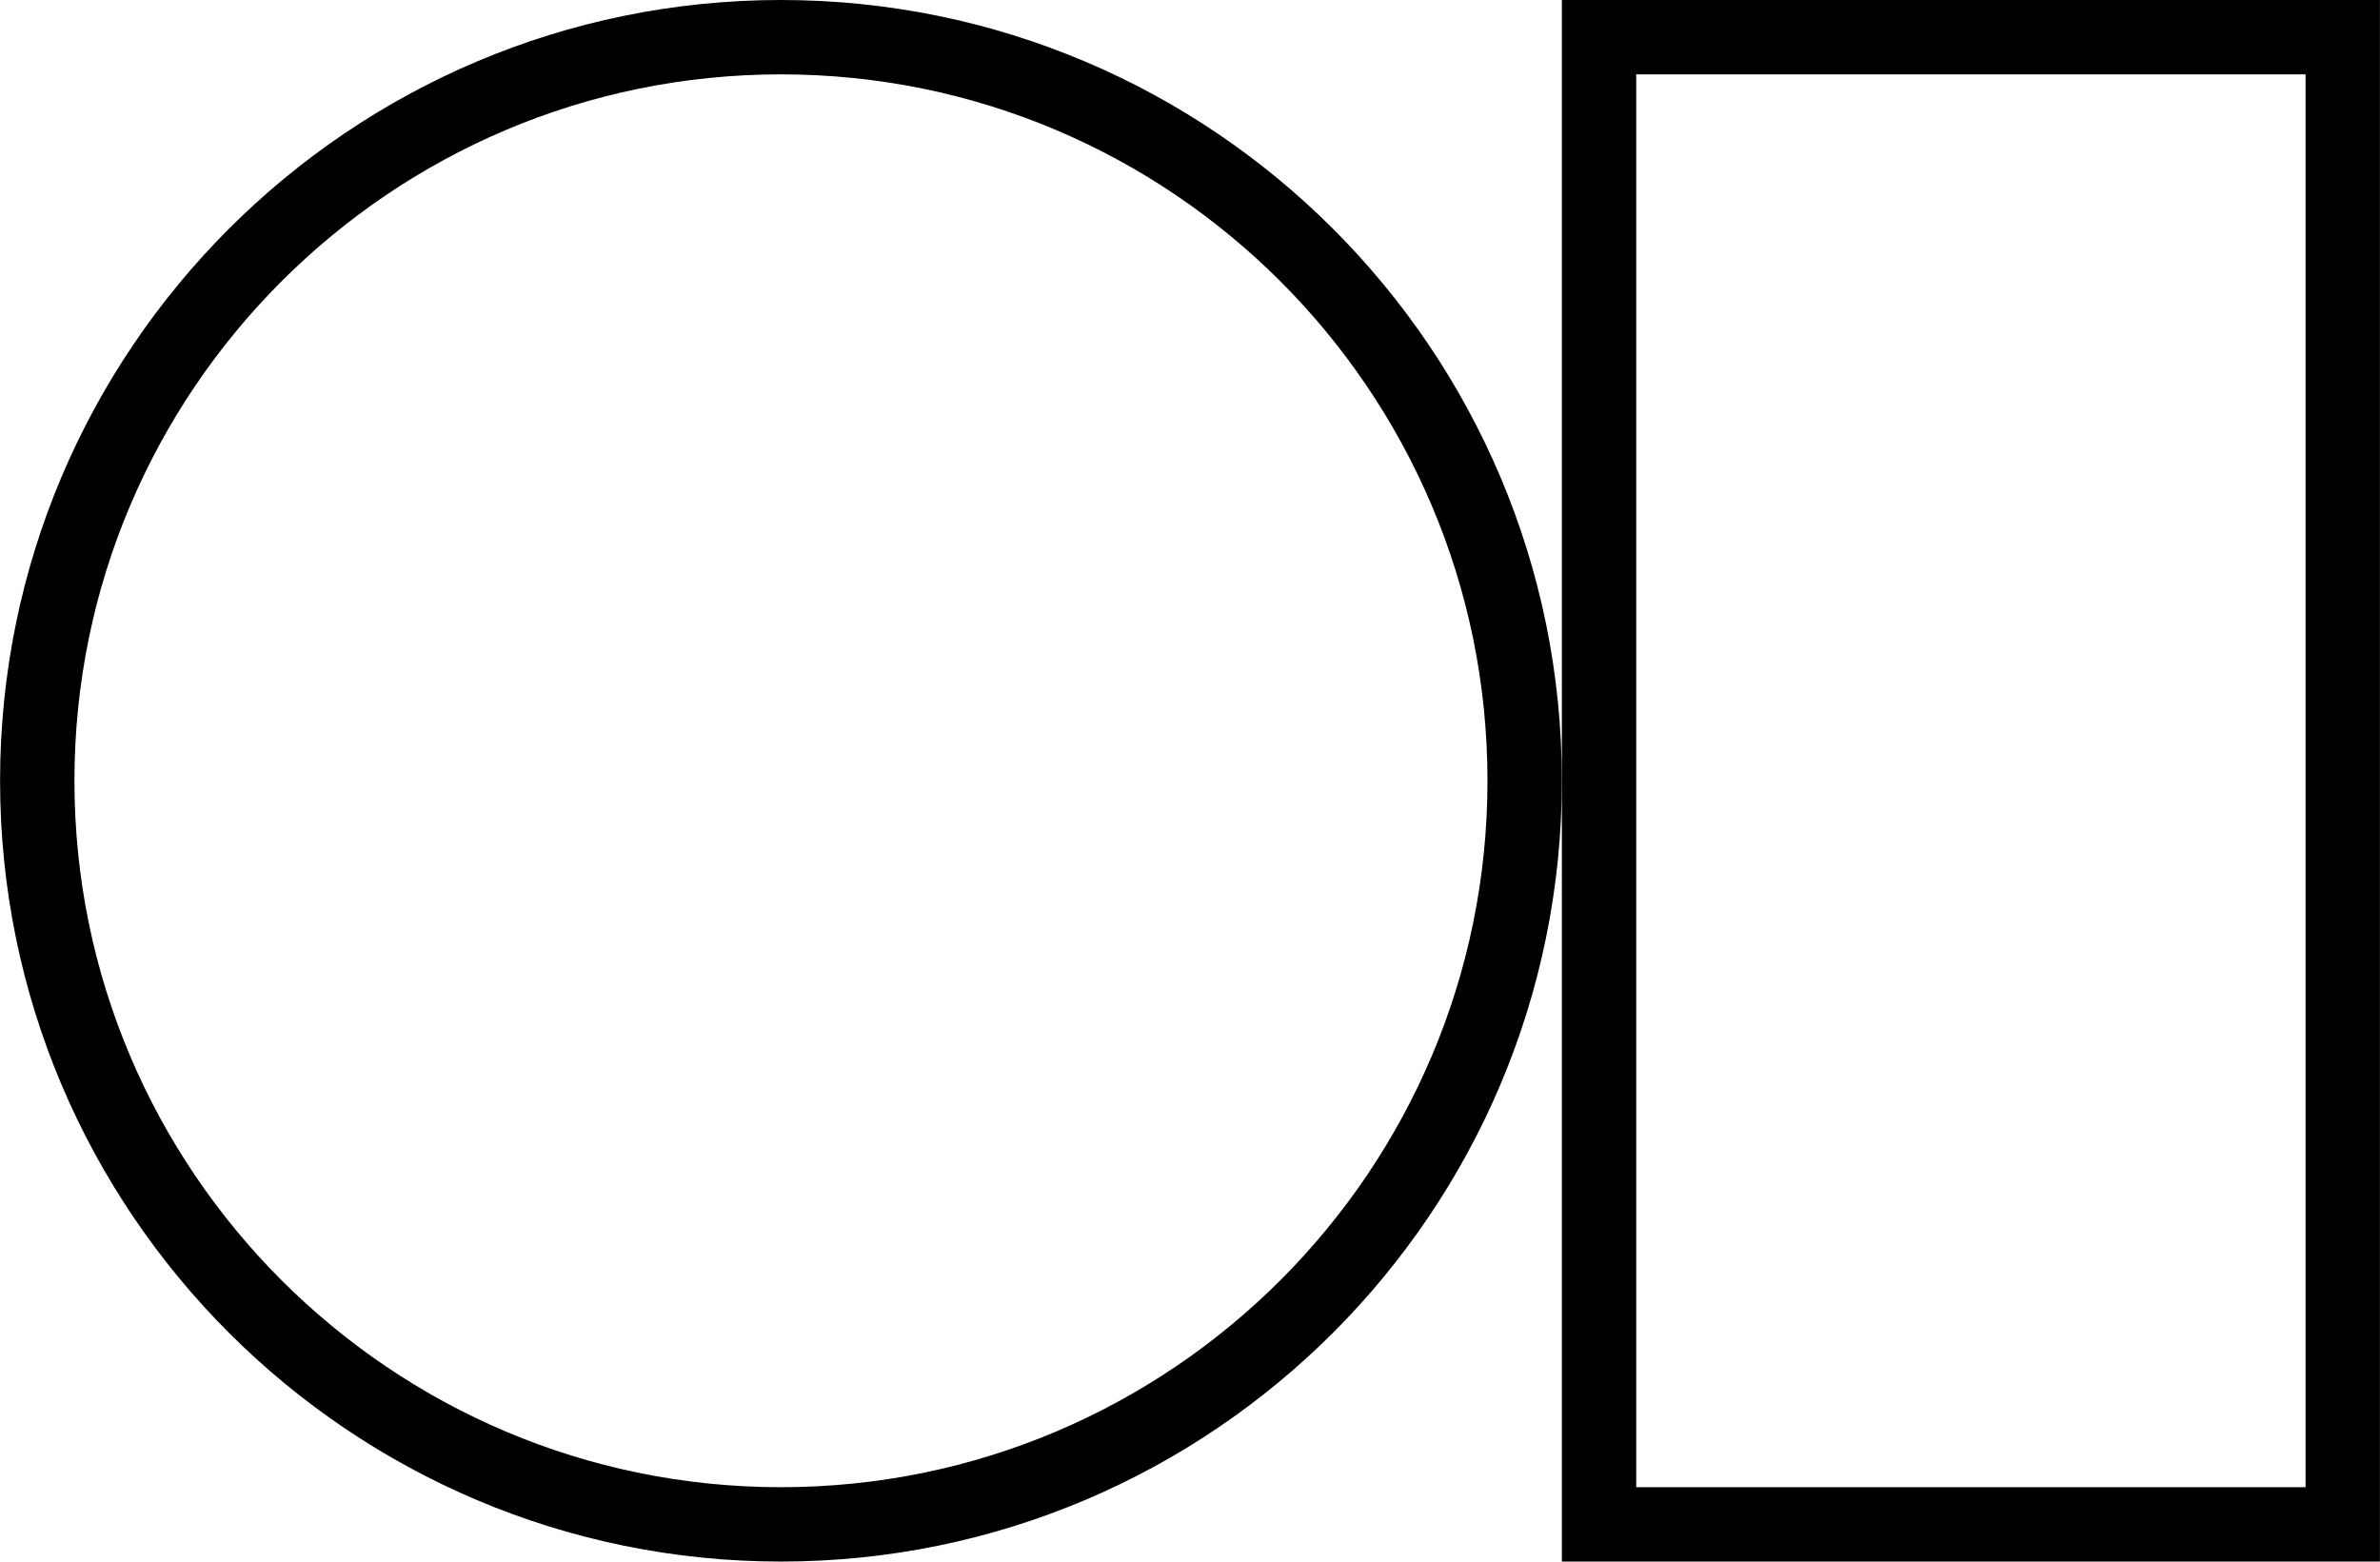
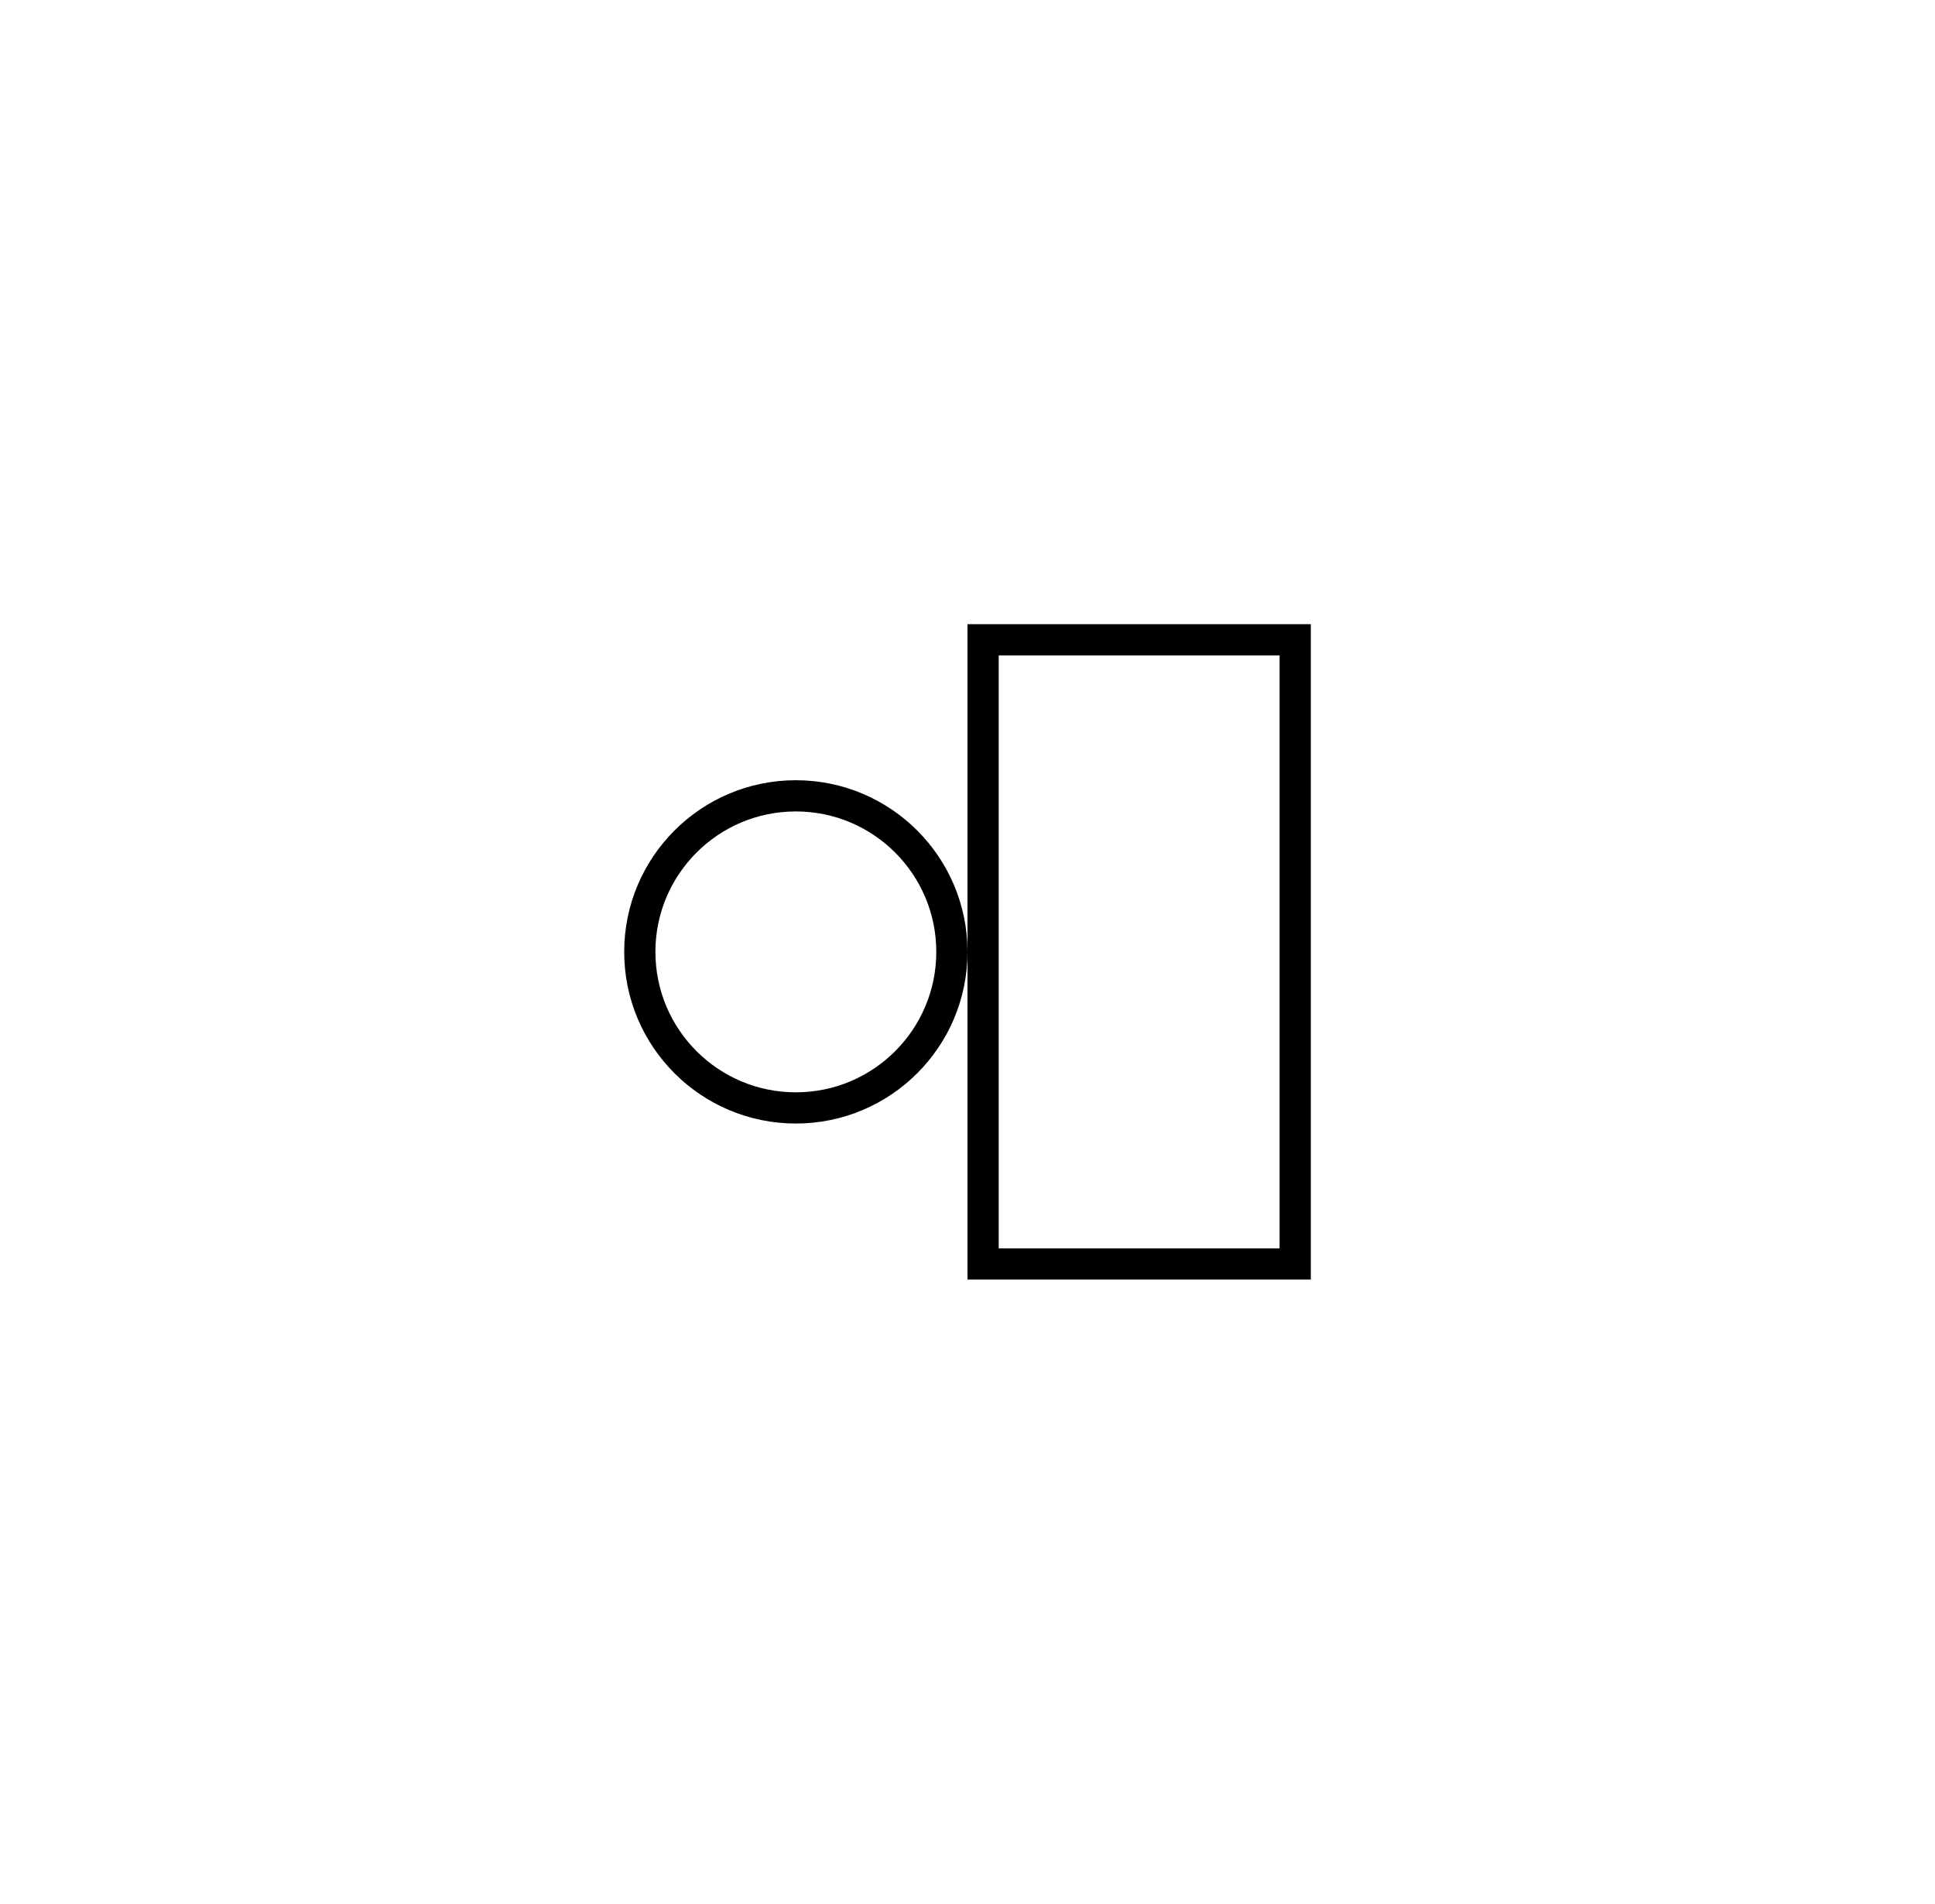
- <svg xmlns="http://www.w3.org/2000/svg" height="7.408mm" version="1.1" viewBox="0 0 32 21" width="11.289mm" x="0mm" y="0mm">
-   <g transform="matrix(1 0 0 -1 16 10.5)">
-     <path d="M-5.5,10.0 C0.019,10.0 4.5,5.519 4.5,0.0 C4.5,-5.519 0.019,-10.0 -5.5,-10.0 C-11.019,-10.0 -15.5,-5.519 -15.5,0.0 C-15.5,5.519 -11.019,10.0 -5.5,10.0 Z" style="fill:none;stroke:rgb(0,0,0);stroke-miterlimit:10;" />
-     <path d="M5.5,10.0 L15.5,10.0 L15.5,-10.0 L5.5,-10.0 L5.5,10.0 Z" style="fill:none;stroke:rgb(0,0,0);stroke-miterlimit:10;" />
+ <svg width="62.0" height="61.0" viewBox="-31.0 -30.5 62.0 61.0" style="">
+   <g>
+     <defs />
+     <g>
+       <circle transform="matrix(1.0,0.0,0.0,-1.0,-5.5,0.0)" style="stroke-width: 1.0px; stroke: hsla(0.0, 0.0%, 0.0%, 1.0); stroke-linecap: butt; stroke-linejoin: miter;  fill: none;" r="5.0" />
+       <rect transform="matrix(1.0,0.0,0.0,-1.0,5.5,0.0)" style="stroke-width: 1.0px; stroke: hsla(0.0, 0.0%, 0.0%, 1.0); stroke-linecap: butt; stroke-linejoin: miter;  fill: none;" x="-5.0" y="-10.0" width="10.0" height="20.0" />
+     </g>
  </g>
</svg>
